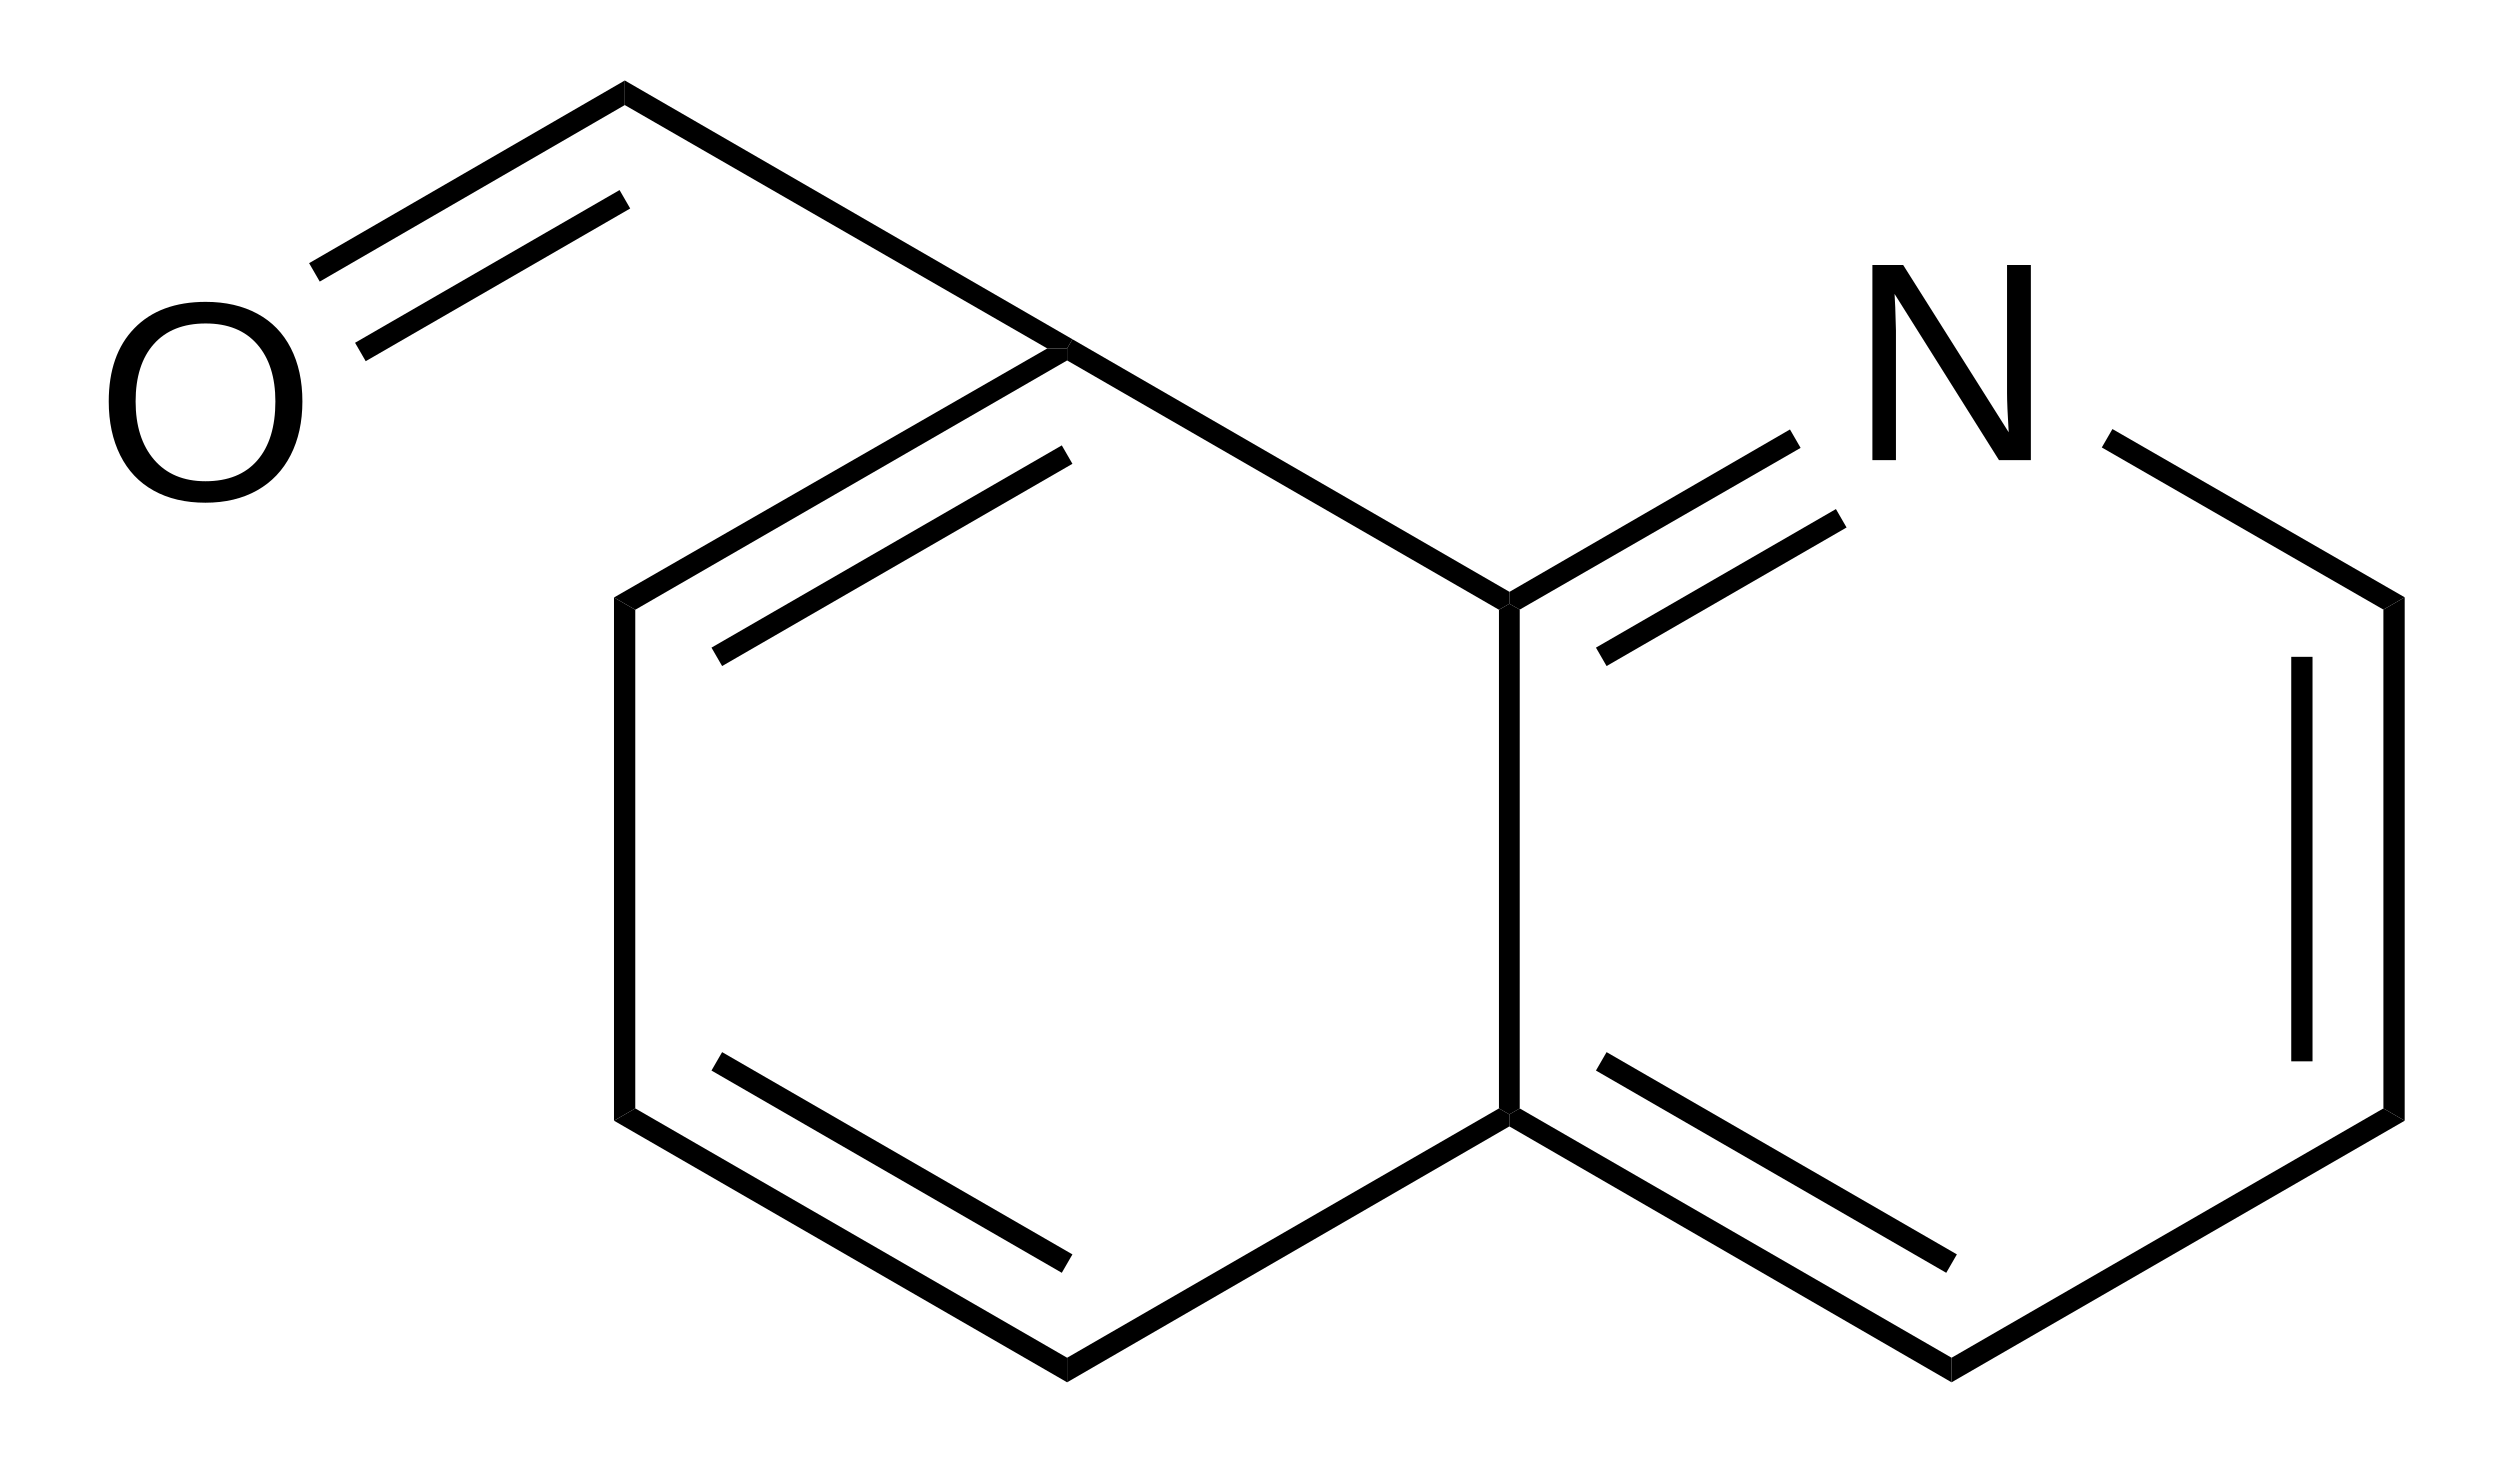
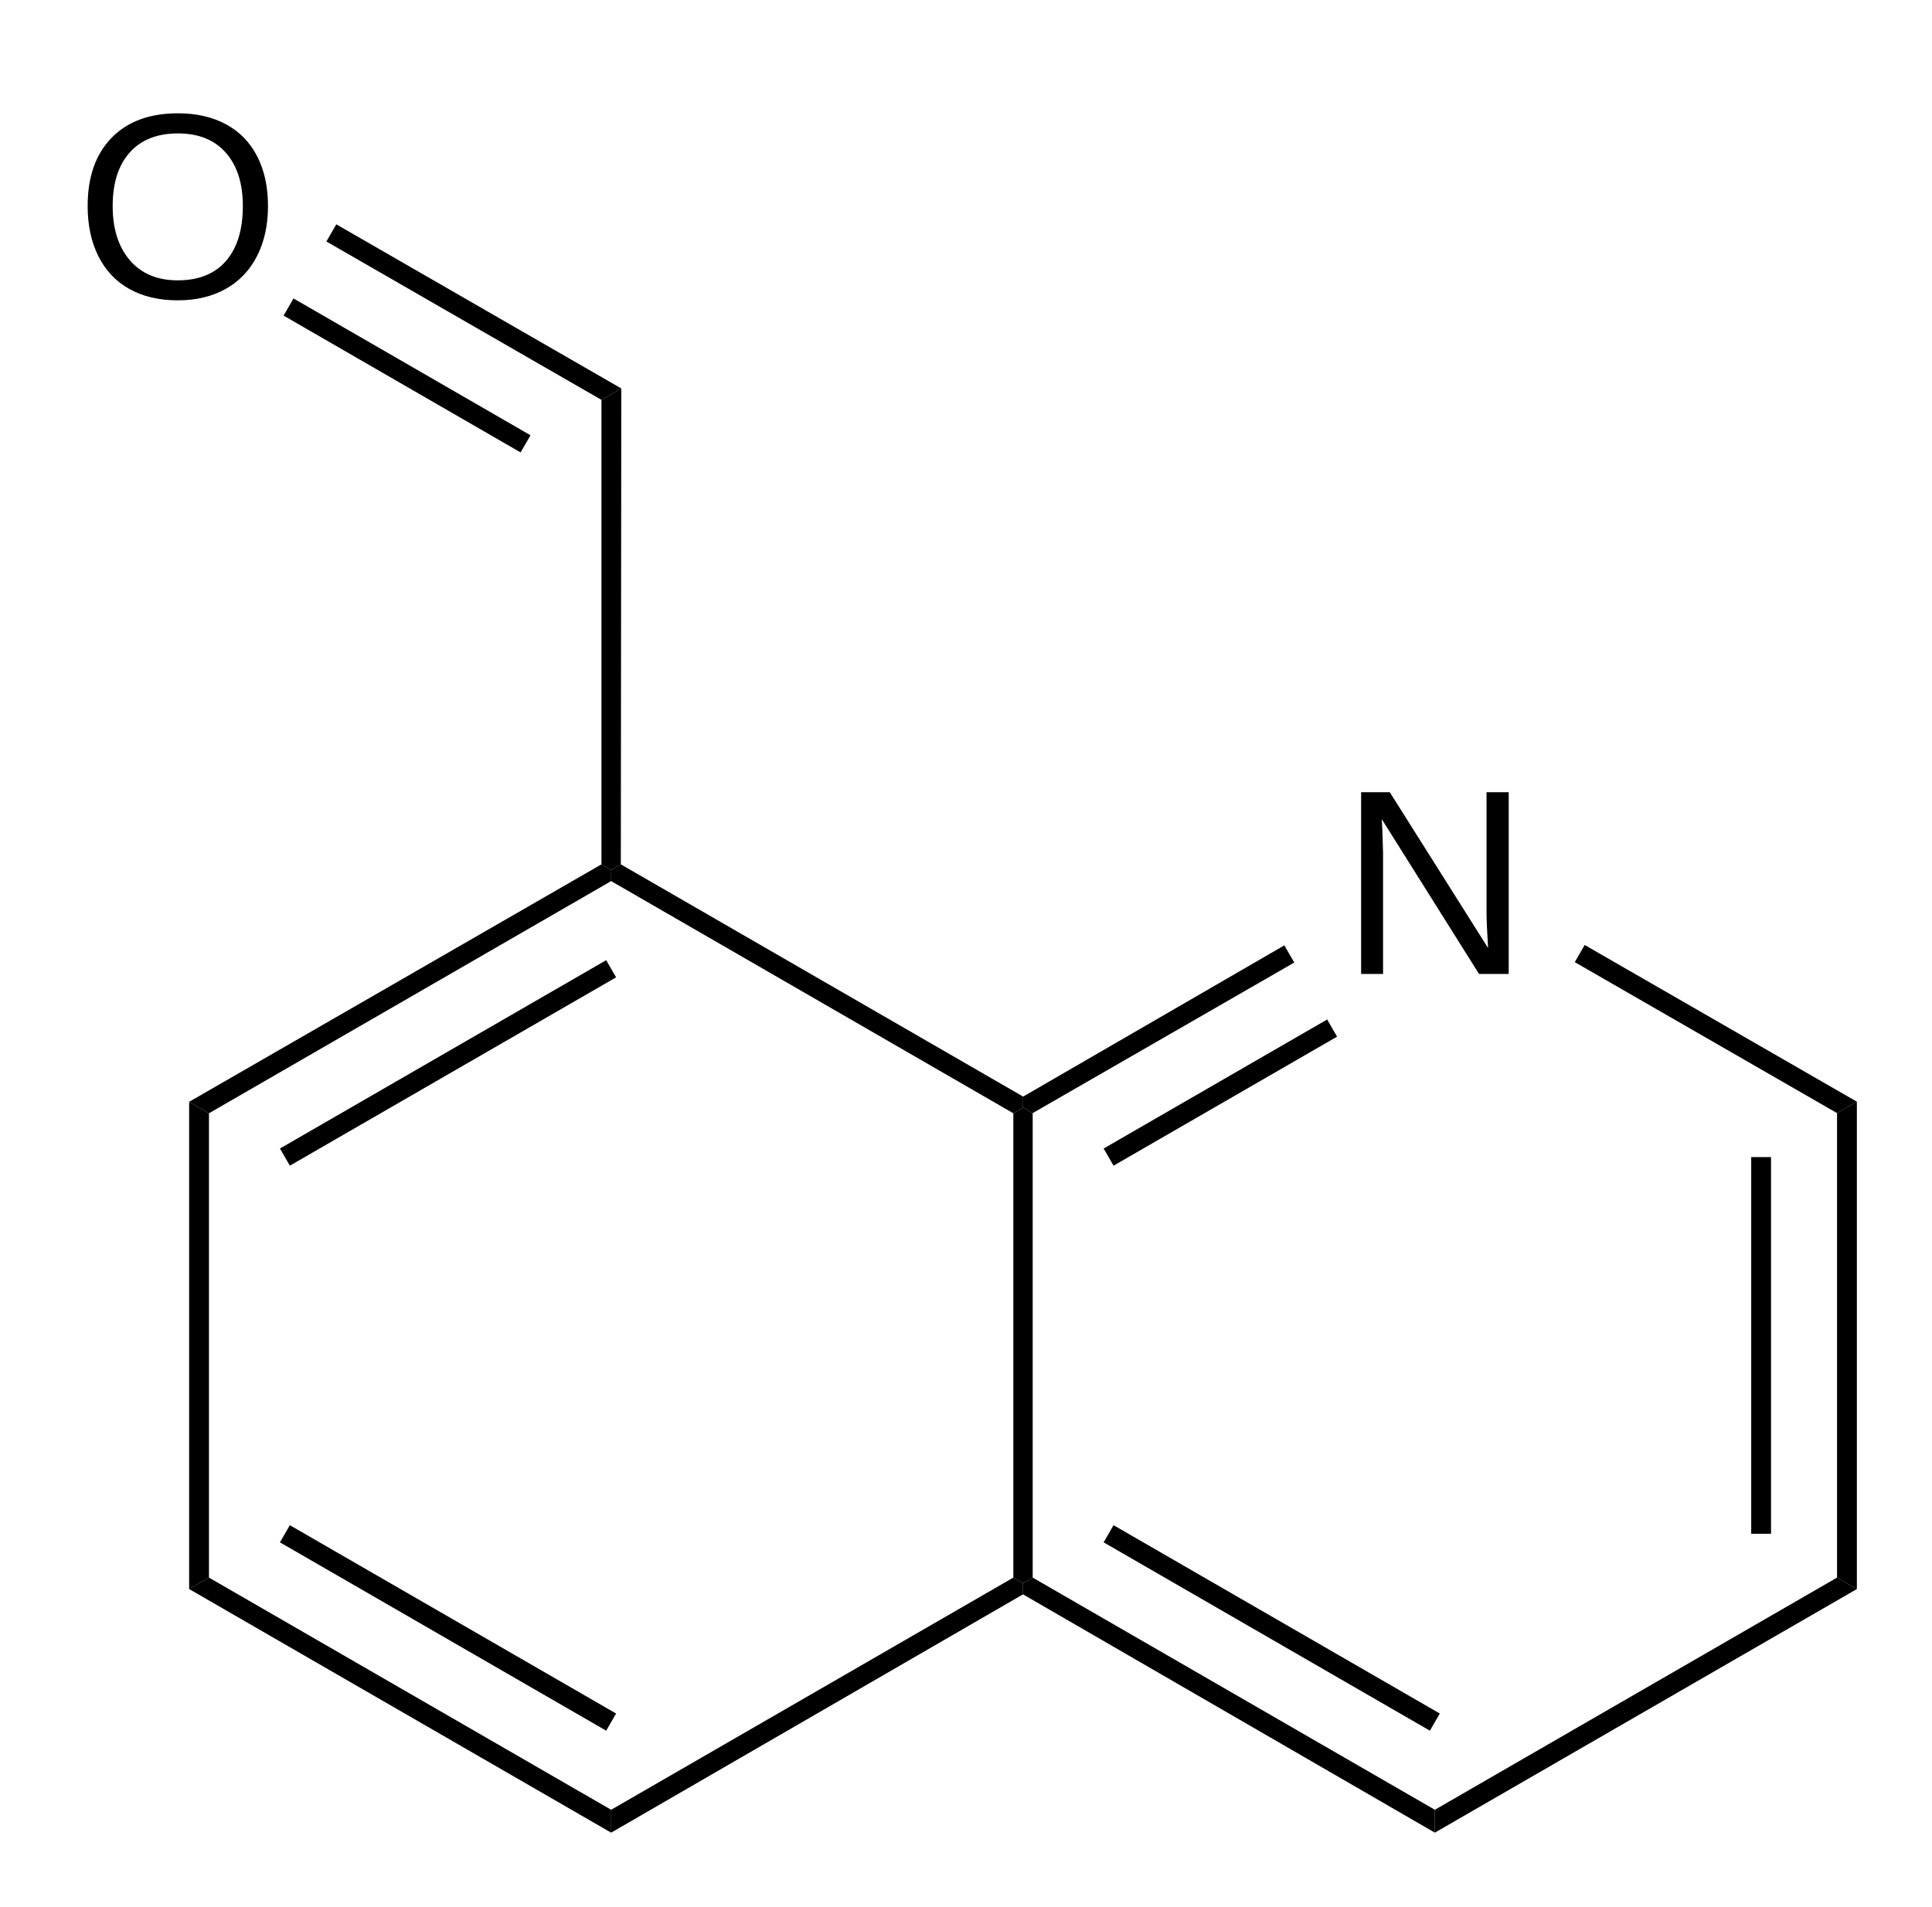
- <svg xmlns="http://www.w3.org/2000/svg" width="94px" height="55px" viewBox="0 0 94 55" style="background-color: #ffffff00" version="1.1">
-   <text x="0" y="0" stroke="none" fill="#000000" transform="matrix(0.0666667 0 0 0.0666667 3.58353 18.7979)" font-style="normal" font-weight="normal" font-size="160px" font-family="Arial">
+ <svg xmlns="http://www.w3.org/2000/svg" width="78px" height="77px" viewBox="0 0 78 77" style="background-color: #ffffff00" version="1.1">
+   <text x="0" y="0" stroke="none" fill="#000000" transform="matrix(0.0666667 0 0 0.0666667 3.03336 12.0227)" font-style="normal" font-weight="normal" font-size="160px" font-family="Arial">
O</text>
-   <text x="0" y="0" stroke="none" fill="#000000" transform="matrix(0.0666667 0 0 0.0666667 69.5271 17.3014)" font-style="normal" font-weight="normal" font-size="160px" font-family="Arial">
+   <text x="0" y="0" stroke="none" fill="#000000" transform="matrix(0.0666667 0 0 0.0666667 54.0773 39.3262)" font-style="normal" font-weight="normal" font-size="160px" font-family="Arial">
N</text>
-   <path stroke="none" fill="#000000" transform="matrix(0.0666667 0 0 0.0666667 -302 -435)" d="M 4710.33,6683.81 L 4704.33,6673.42 L 4882.38,6570.39 L 4882.37,6584.25 L 4710.33,6683.81 Z " />
-   <path stroke="none" fill="#000000" transform="matrix(0.0666667 0 0 0.0666667 -302 -435)" d="M 4736.25,6728.71 L 4730.25,6718.32 L 4879.43,6632.19 L 4885.43,6642.58 L 4736.25,6728.71 Z " />
-   <path stroke="none" fill="#000000" transform="matrix(0.0666667 0 0 0.0666667 -302 -435)" d="M 4882.37,6584.25 L 4882.38,6570.39 L 5134.85,6716.33 L 5131.85,6721.52 L 5120.66,6721.52 L 4882.37,6584.25 Z " />
-   <path stroke="none" fill="#000000" transform="matrix(0.0666667 0 0 0.0666667 -302 -435)" d="M 5120.66,6721.52 L 5131.85,6721.52 L 5131.85,6728.29 L 4888.29,6868.9 L 4876.29,6861.97 L 5120.66,6721.52 Z " />
-   <path stroke="none" fill="#000000" transform="matrix(0.0666667 0 0 0.0666667 -302 -435)" d="M 5128.85,6776.19 L 5134.85,6786.58 L 4937.27,6900.65 L 4931.27,6890.26 L 5128.85,6776.19 Z " />
-   <path stroke="none" fill="#000000" transform="matrix(0.0666667 0 0 0.0666667 -302 -435)" d="M 4876.29,6861.97 L 4888.29,6868.9 L 4888.29,7150.14 L 4876.29,7157.07 L 4876.29,6861.97 Z " />
-   <path stroke="none" fill="#000000" transform="matrix(0.0666667 0 0 0.0666667 -302 -435)" d="M 4876.29,7157.07 L 4888.29,7150.14 L 5131.85,7290.76 L 5131.85,7304.62 L 4876.29,7157.07 Z " />
-   <path stroke="none" fill="#000000" transform="matrix(0.0666667 0 0 0.0666667 -302 -435)" d="M 4931.27,7128.79 L 4937.27,7118.4 L 5134.85,7232.47 L 5128.85,7242.86 L 4931.27,7128.79 Z " />
-   <path stroke="none" fill="#000000" transform="matrix(0.0666667 0 0 0.0666667 -302 -435)" d="M 5131.85,7304.62 L 5131.85,7290.76 L 5375.41,7150.14 L 5381.27,7153.52 L 5381.27,7160.29 L 5131.85,7304.62 Z " />
-   <path stroke="none" fill="#000000" transform="matrix(0.0666667 0 0 0.0666667 -302 -435)" d="M 5381.27,7160.29 L 5381.27,7153.52 L 5387.12,7150.14 L 5630.68,7290.76 L 5630.68,7304.62 L 5381.27,7160.29 Z " />
-   <path stroke="none" fill="#000000" transform="matrix(0.0666667 0 0 0.0666667 -302 -435)" d="M 5430.11,7128.79 L 5436.11,7118.4 L 5633.68,7232.47 L 5627.68,7242.86 L 5430.11,7128.79 Z " />
-   <path stroke="none" fill="#000000" transform="matrix(0.0666667 0 0 0.0666667 -302 -435)" d="M 5630.68,7304.62 L 5630.68,7290.76 L 5874.24,7150.14 L 5886.24,7157.07 L 5630.68,7304.62 Z " />
-   <path stroke="none" fill="#000000" transform="matrix(0.0666667 0 0 0.0666667 -302 -435)" d="M 5886.24,7157.07 L 5874.24,7150.14 L 5874.23,6868.81 L 5886.25,6861.88 L 5886.24,7157.07 Z " />
-   <path stroke="none" fill="#000000" transform="matrix(0.0666667 0 0 0.0666667 -302 -435)" d="M 5834.26,7123.59 L 5822.26,7123.59 L 5822.26,6895.45 L 5834.26,6895.45 L 5834.26,7123.59 Z " />
-   <path stroke="none" fill="#000000" transform="matrix(0.0666667 0 0 0.0666667 -302 -435)" d="M 5886.25,6861.88 L 5874.23,6868.81 L 5715.41,6777.37 L 5721.41,6766.98 L 5886.25,6861.88 Z " />
-   <path stroke="none" fill="#000000" transform="matrix(0.0666667 0 0 0.0666667 -302 -435)" d="M 5539.54,6767.21 L 5545.54,6777.6 L 5387.13,6868.81 L 5381.27,6865.52 L 5381.35,6858.8 L 5539.54,6767.21 Z " />
-   <path stroke="none" fill="#000000" transform="matrix(0.0666667 0 0 0.0666667 -302 -435)" d="M 5565.46,6812.11 L 5571.46,6822.5 L 5436.11,6900.65 L 5430.11,6890.26 L 5565.46,6812.11 Z " />
-   <path stroke="none" fill="#000000" transform="matrix(0.0666667 0 0 0.0666667 -302 -435)" d="M 5381.35,6858.8 L 5381.27,6865.52 L 5375.41,6868.9 L 5131.85,6728.29 L 5131.85,6721.52 L 5134.85,6716.33 L 5381.35,6858.8 Z " />
-   <path stroke="none" fill="#000000" transform="matrix(0.0666667 0 0 0.0666667 -302 -435)" d="M 5375.41,6868.9 L 5381.27,6865.52 L 5387.13,6868.81 L 5387.12,7150.14 L 5381.27,7153.52 L 5375.41,7150.14 L 5375.41,6868.9 Z " />
+   <path stroke="none" fill="#000000" transform="matrix(0.0666667 0 0 0.0666667 -310 -424)" d="M 4847.66,6506.26 L 4853.66,6495.87 L 5026.25,6595.27 L 5014.24,6602.19 L 4847.66,6506.26 Z " />
+   <path stroke="none" fill="#000000" transform="matrix(0.0666667 0 0 0.0666667 -310 -424)" d="M 4821.74,6551.15 L 4827.74,6540.76 L 4971.26,6623.63 L 4965.26,6634.02 L 4821.74,6551.15 Z " />
+   <path stroke="none" fill="#000000" transform="matrix(0.0666667 0 0 0.0666667 -310 -424)" d="M 5014.24,6602.19 L 5026.25,6595.27 L 5025.96,6883.51 L 5020.1,6886.89 L 5014.24,6883.51 L 5014.24,6602.19 Z " />
+   <path stroke="none" fill="#000000" transform="matrix(0.0666667 0 0 0.0666667 -310 -424)" d="M 5014.24,6883.51 L 5020.1,6886.89 L 5020.1,6893.66 L 4776.55,7034.28 L 4764.54,7027.34 L 5014.24,6883.51 Z " />
+   <path stroke="none" fill="#000000" transform="matrix(0.0666667 0 0 0.0666667 -310 -424)" d="M 5017.1,6941.56 L 5023.1,6951.95 L 4825.53,7066.02 L 4819.53,7055.63 L 5017.1,6941.56 Z " />
+   <path stroke="none" fill="#000000" transform="matrix(0.0666667 0 0 0.0666667 -310 -424)" d="M 4764.54,7027.34 L 4776.55,7034.28 L 4776.55,7315.51 L 4764.54,7322.44 L 4764.54,7027.34 Z " />
+   <path stroke="none" fill="#000000" transform="matrix(0.0666667 0 0 0.0666667 -310 -424)" d="M 4764.54,7322.44 L 4776.55,7315.51 L 5020.1,7456.13 L 5020.1,7469.99 L 4764.54,7322.44 Z " />
+   <path stroke="none" fill="#000000" transform="matrix(0.0666667 0 0 0.0666667 -310 -424)" d="M 4819.53,7294.16 L 4825.53,7283.77 L 5023.1,7397.84 L 5017.1,7408.23 L 4819.53,7294.16 Z " />
+   <path stroke="none" fill="#000000" transform="matrix(0.0666667 0 0 0.0666667 -310 -424)" d="M 5020.1,7469.99 L 5020.1,7456.13 L 5263.66,7315.51 L 5269.52,7318.89 L 5269.52,7325.66 L 5020.1,7469.99 Z " />
+   <path stroke="none" fill="#000000" transform="matrix(0.0666667 0 0 0.0666667 -310 -424)" d="M 5269.52,7325.66 L 5269.52,7318.89 L 5275.38,7315.51 L 5518.93,7456.13 L 5518.93,7469.99 L 5269.52,7325.66 Z " />
+   <path stroke="none" fill="#000000" transform="matrix(0.0666667 0 0 0.0666667 -310 -424)" d="M 5318.36,7294.16 L 5324.36,7283.77 L 5521.93,7397.84 L 5515.93,7408.23 L 5318.36,7294.16 Z " />
+   <path stroke="none" fill="#000000" transform="matrix(0.0666667 0 0 0.0666667 -310 -424)" d="M 5518.93,7469.99 L 5518.93,7456.13 L 5762.49,7315.51 L 5774.5,7322.44 L 5518.93,7469.99 Z " />
+   <path stroke="none" fill="#000000" transform="matrix(0.0666667 0 0 0.0666667 -310 -424)" d="M 5774.5,7322.44 L 5762.49,7315.51 L 5762.49,7034.18 L 5774.5,7027.26 L 5774.5,7322.44 Z " />
+   <path stroke="none" fill="#000000" transform="matrix(0.0666667 0 0 0.0666667 -310 -424)" d="M 5722.51,7288.96 L 5710.51,7288.96 L 5710.51,7060.82 L 5722.51,7060.82 L 5722.51,7288.96 Z " />
+   <path stroke="none" fill="#000000" transform="matrix(0.0666667 0 0 0.0666667 -310 -424)" d="M 5774.5,7027.26 L 5762.49,7034.18 L 5603.66,6942.74 L 5609.66,6932.35 L 5774.5,7027.26 Z " />
+   <path stroke="none" fill="#000000" transform="matrix(0.0666667 0 0 0.0666667 -310 -424)" d="M 5427.79,6932.58 L 5433.79,6942.98 L 5275.38,7034.18 L 5269.52,7030.89 L 5269.6,7024.17 L 5427.79,6932.58 Z " />
+   <path stroke="none" fill="#000000" transform="matrix(0.0666667 0 0 0.0666667 -310 -424)" d="M 5453.71,6977.48 L 5459.71,6987.87 L 5324.36,7066.02 L 5318.36,7055.63 L 5453.71,6977.48 Z " />
+   <path stroke="none" fill="#000000" transform="matrix(0.0666667 0 0 0.0666667 -310 -424)" d="M 5269.6,7024.17 L 5269.52,7030.89 L 5263.66,7034.28 L 5020.1,6893.66 L 5020.1,6886.89 L 5025.96,6883.51 L 5269.6,7024.17 Z " />
+   <path stroke="none" fill="#000000" transform="matrix(0.0666667 0 0 0.0666667 -310 -424)" d="M 5263.66,7034.28 L 5269.52,7030.89 L 5275.38,7034.18 L 5275.38,7315.51 L 5269.52,7318.89 L 5263.66,7315.51 L 5263.66,7034.28 Z " />
</svg>
